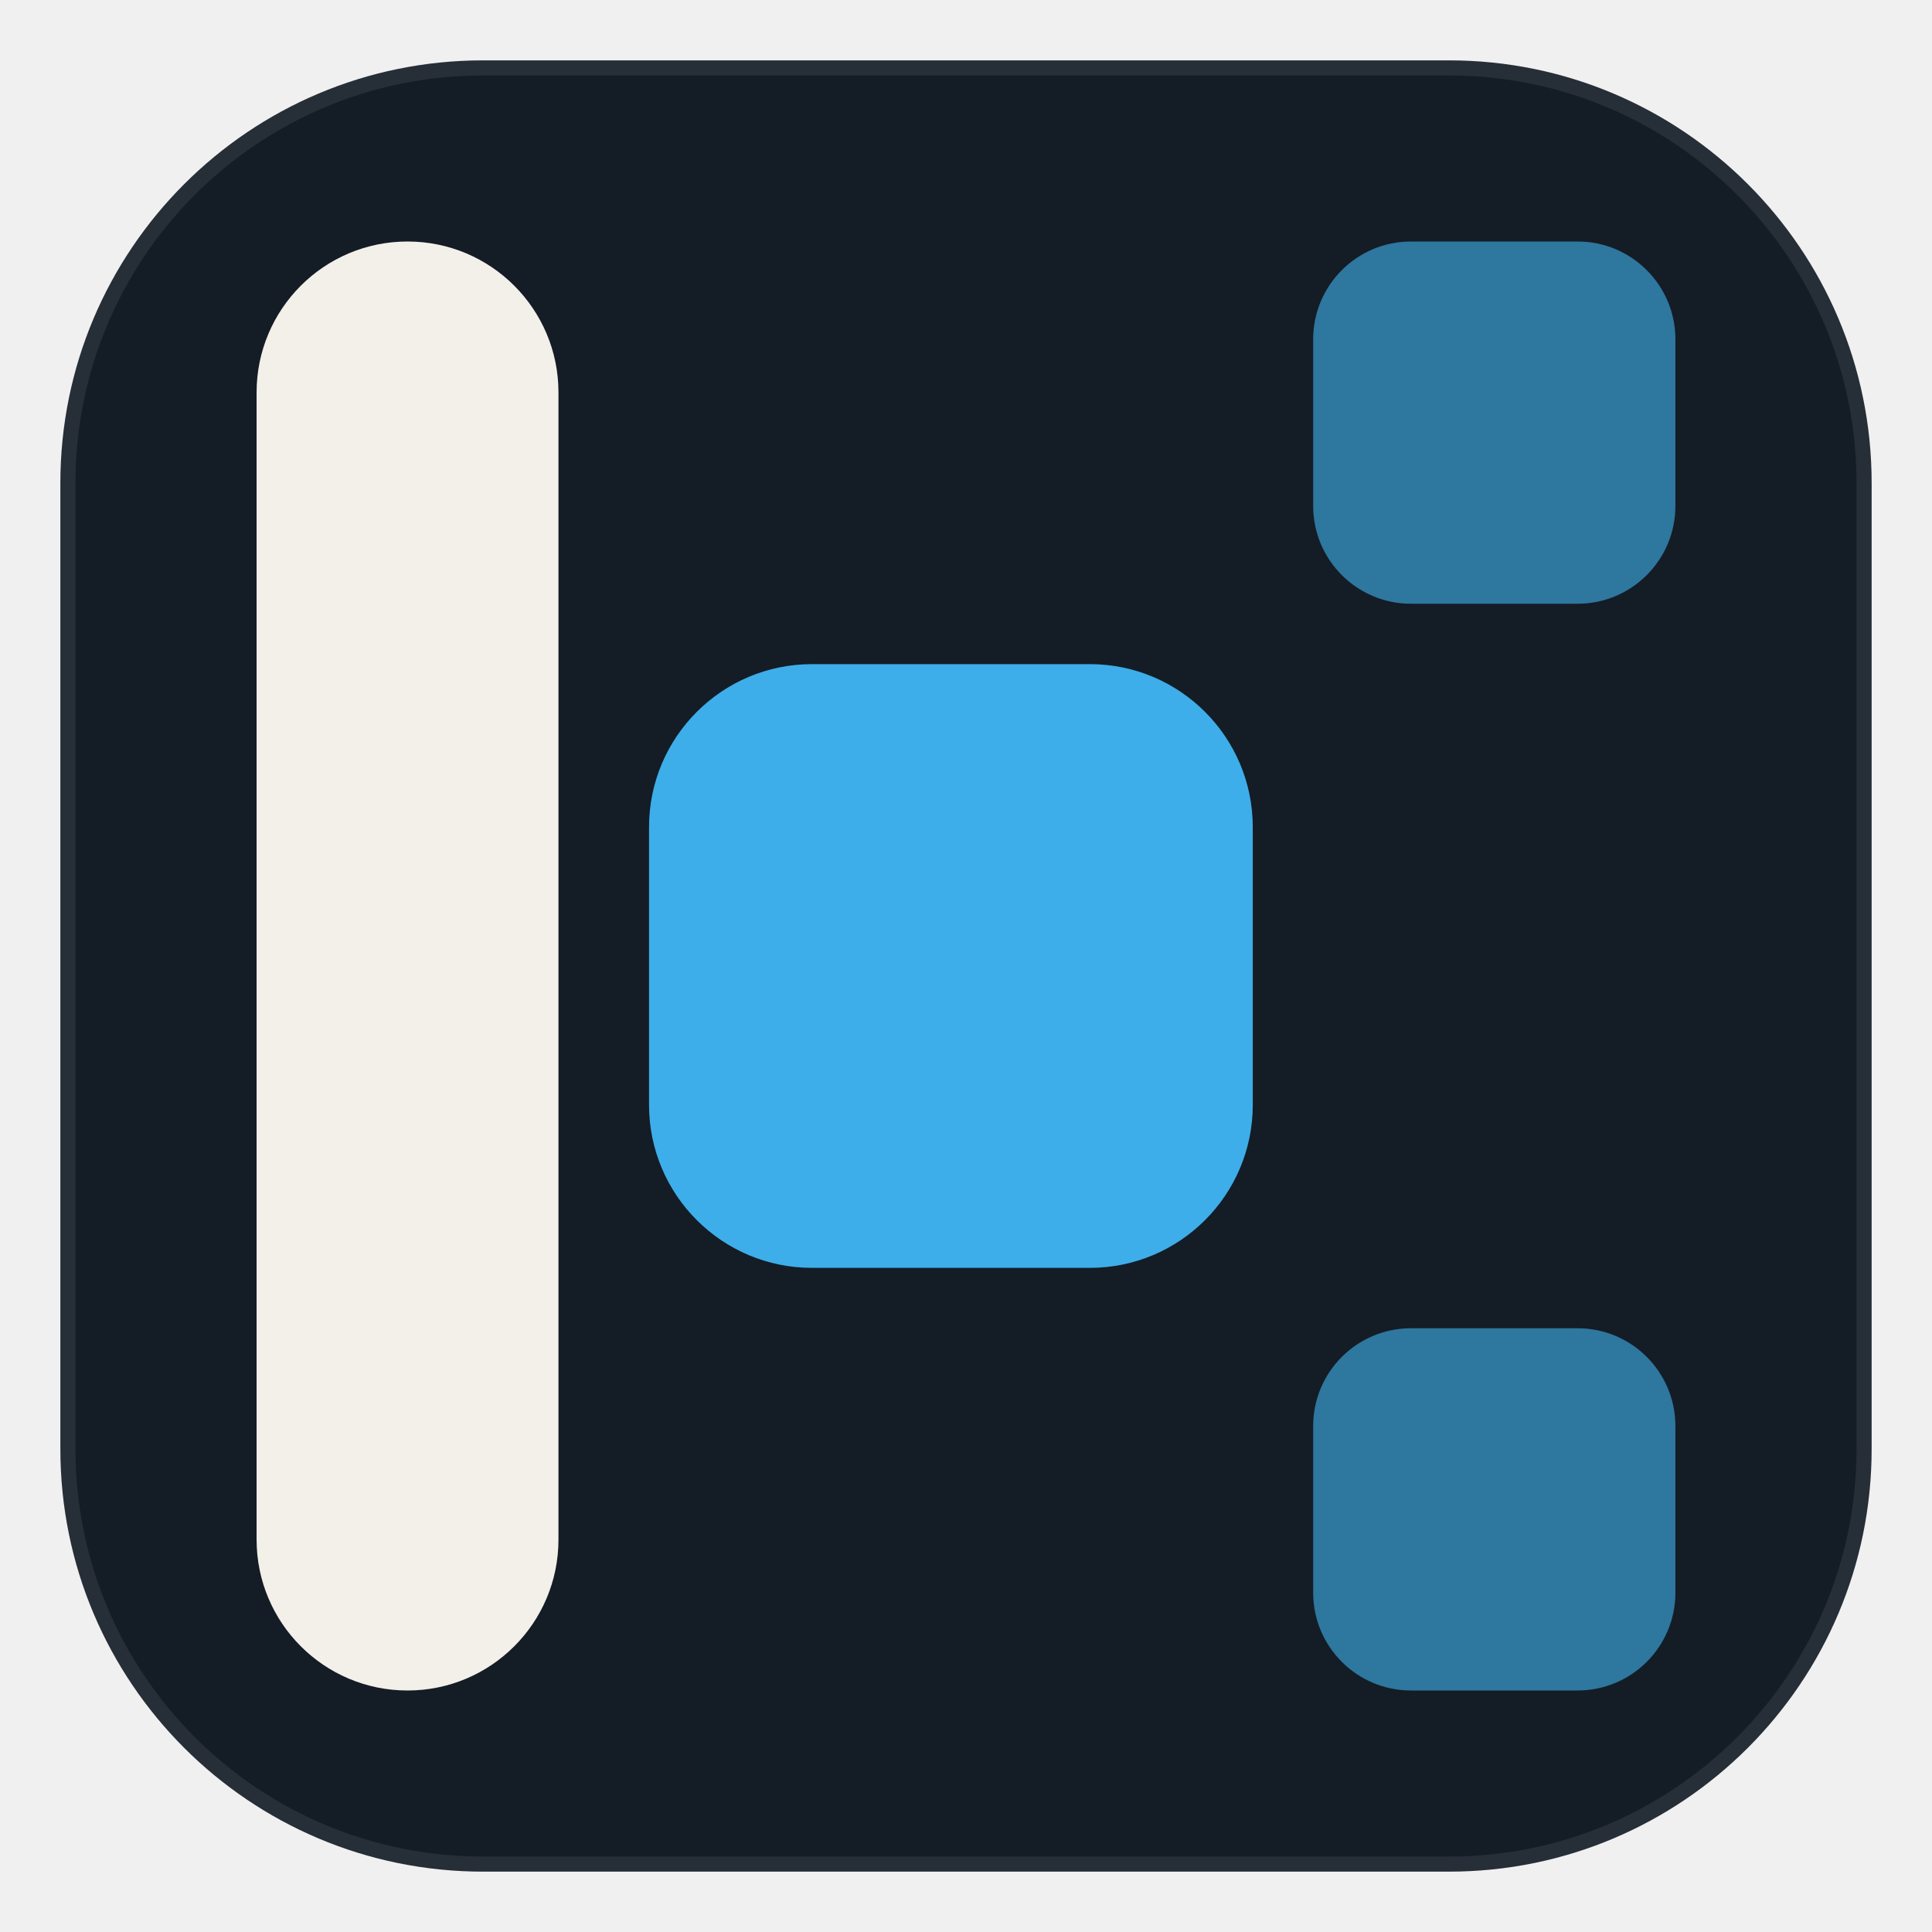
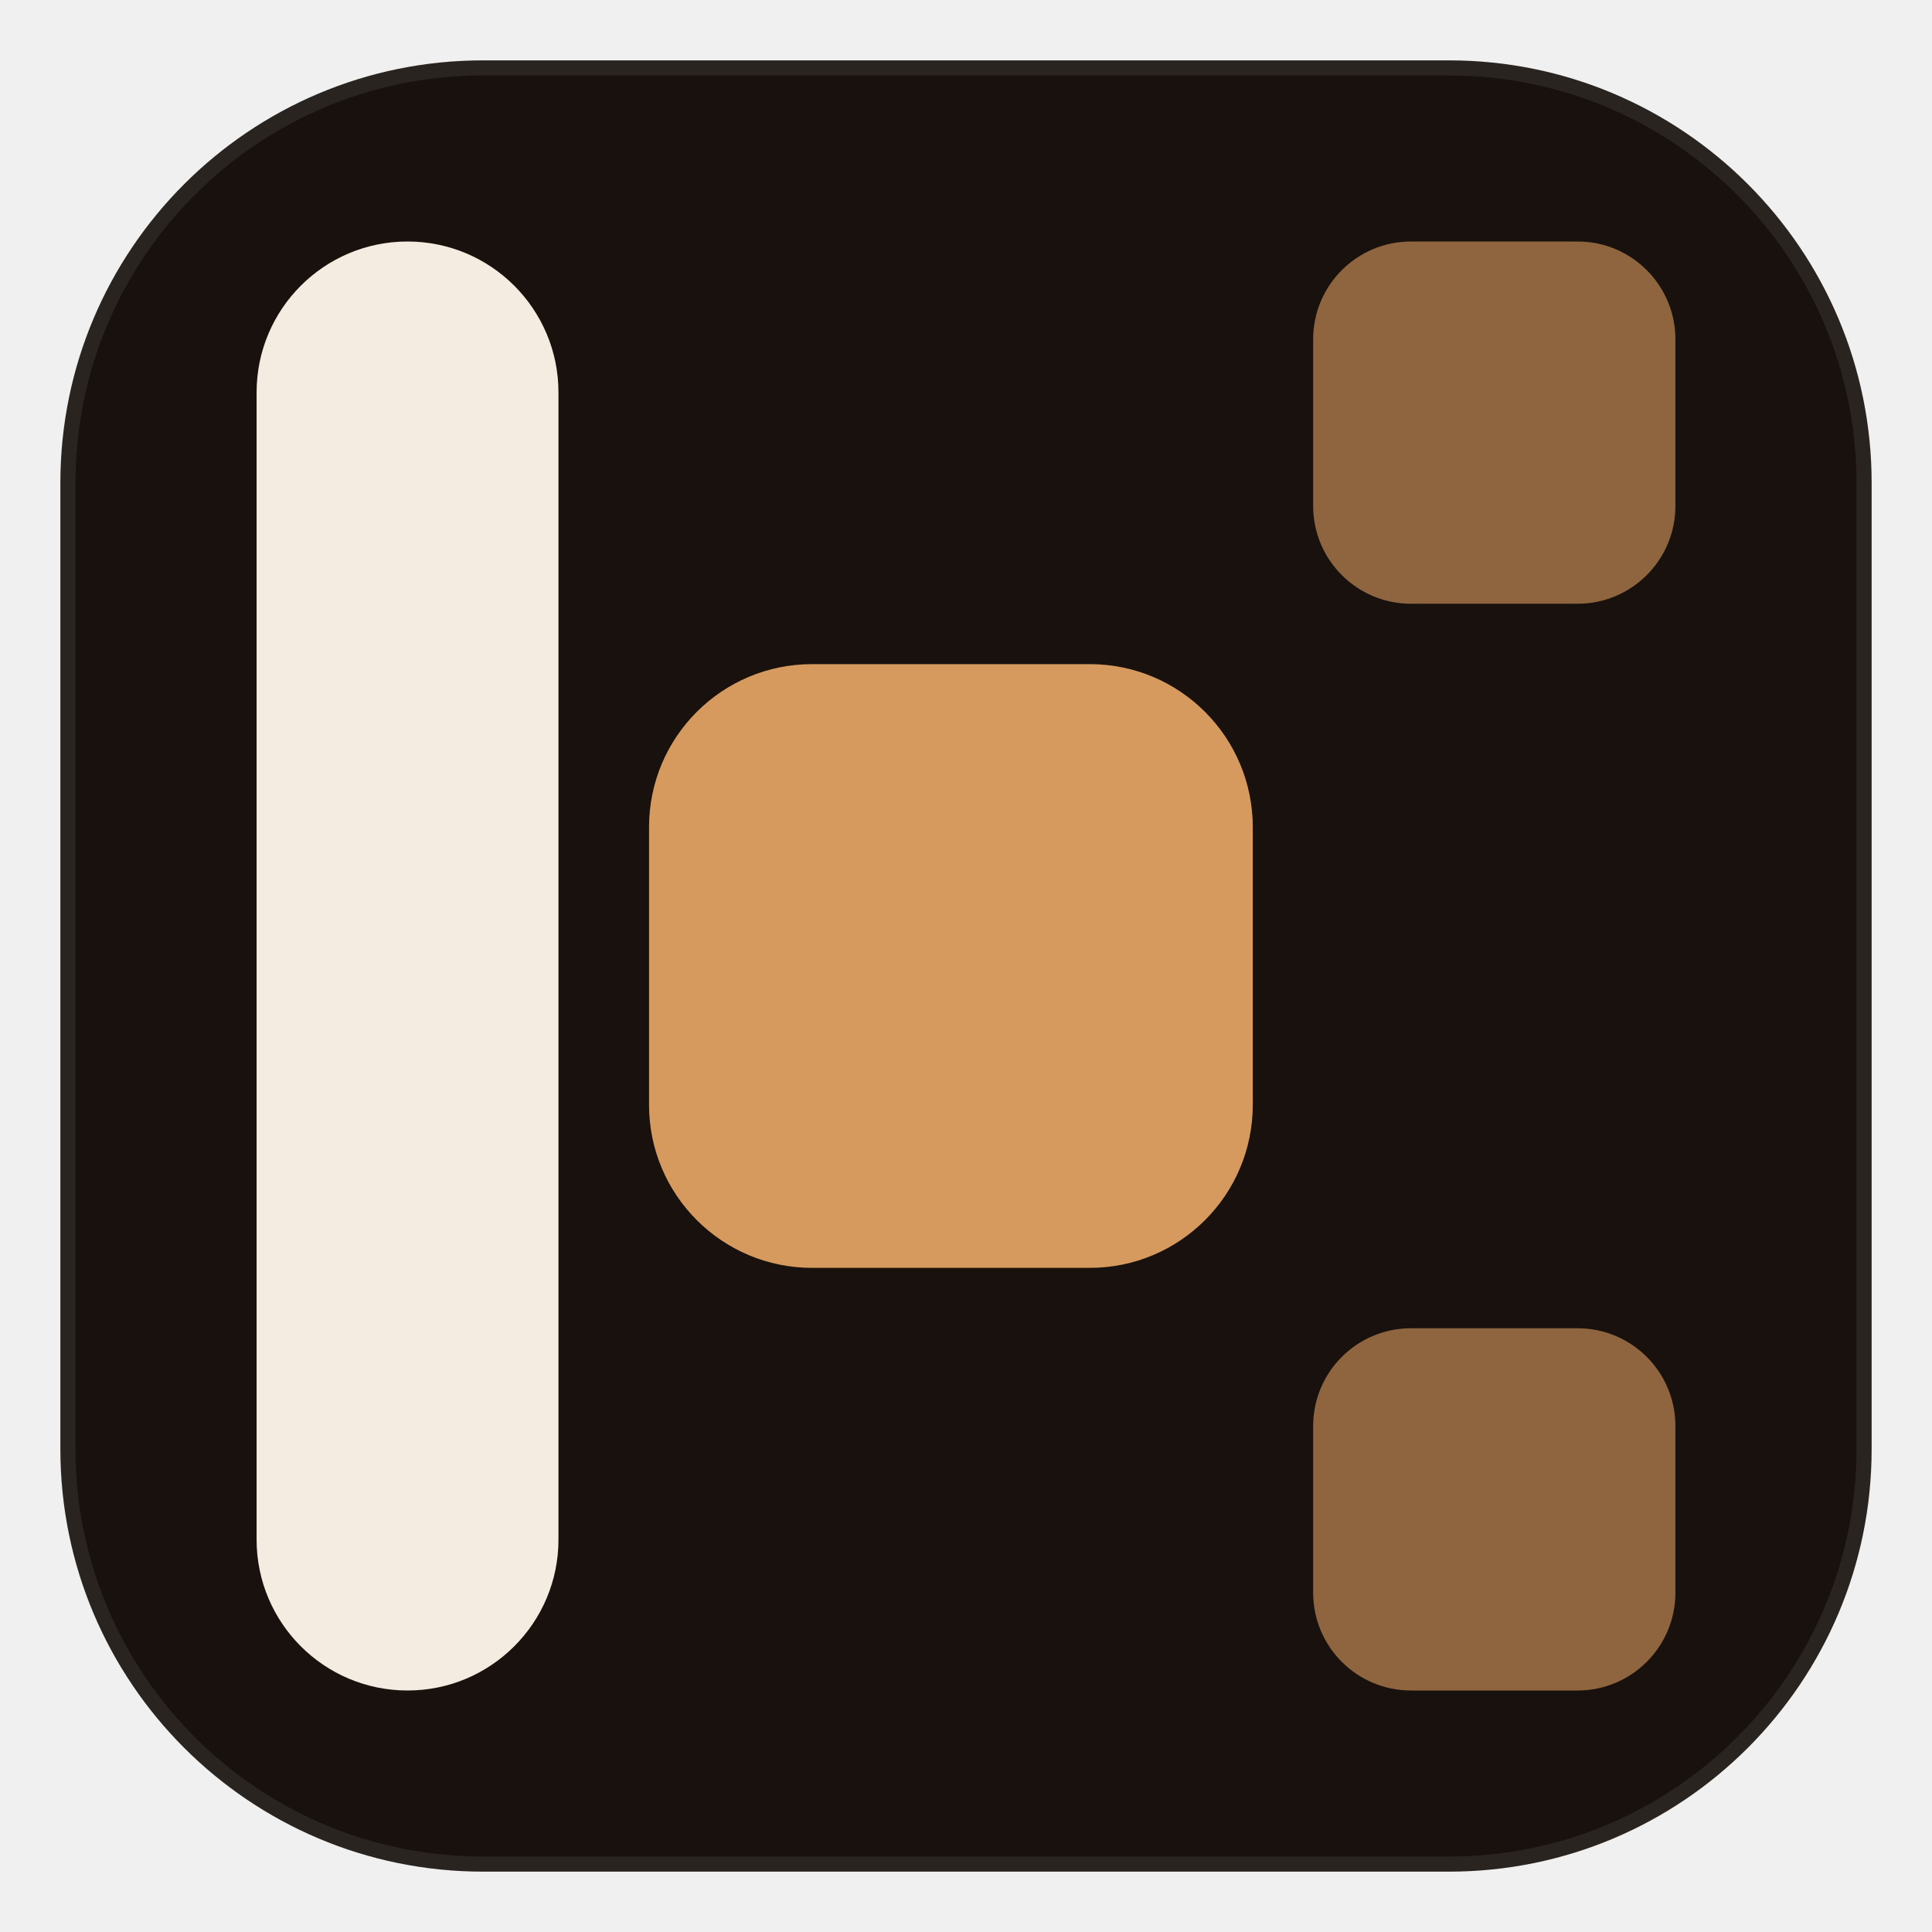
<svg xmlns="http://www.w3.org/2000/svg" viewBox="0 0 256 256" role="img" aria-label="Krema">
-   <rect x="8" y="8" width="240" height="240" rx="56" fill="#141C26" />
+   <rect x="8" y="8" width="240" height="240" rx="56" fill="#18110D" />
  <rect x="9" y="9" width="238" height="238" rx="55" fill="none" stroke="#FFFFFF" stroke-opacity=".08" stroke-width="2" />
-   <rect x="34" y="32" width="40" height="192" rx="20" fill="#F3F0EA" />
-   <rect x="86" y="88" width="80" height="80" rx="21.6" fill="#3DAEE9" />
-   <rect x="174" y="32" width="48" height="48" rx="12.96" fill="#3DAEE9" opacity="0.62" />
-   <rect x="174" y="176" width="48" height="48" rx="12.96" fill="#3DAEE9" opacity="0.62" />
+   <rect x="34" y="32" width="40" height="192" rx="20" fill="#F4ECE0" />
+   <rect x="86" y="88" width="80" height="80" rx="21.6" fill="#D69A5E" />
+   <rect x="174" y="32" width="48" height="48" rx="12.96" fill="#D69A5E" opacity="0.62" />
+   <rect x="174" y="176" width="48" height="48" rx="12.96" fill="#D69A5E" opacity="0.62" />
</svg>
